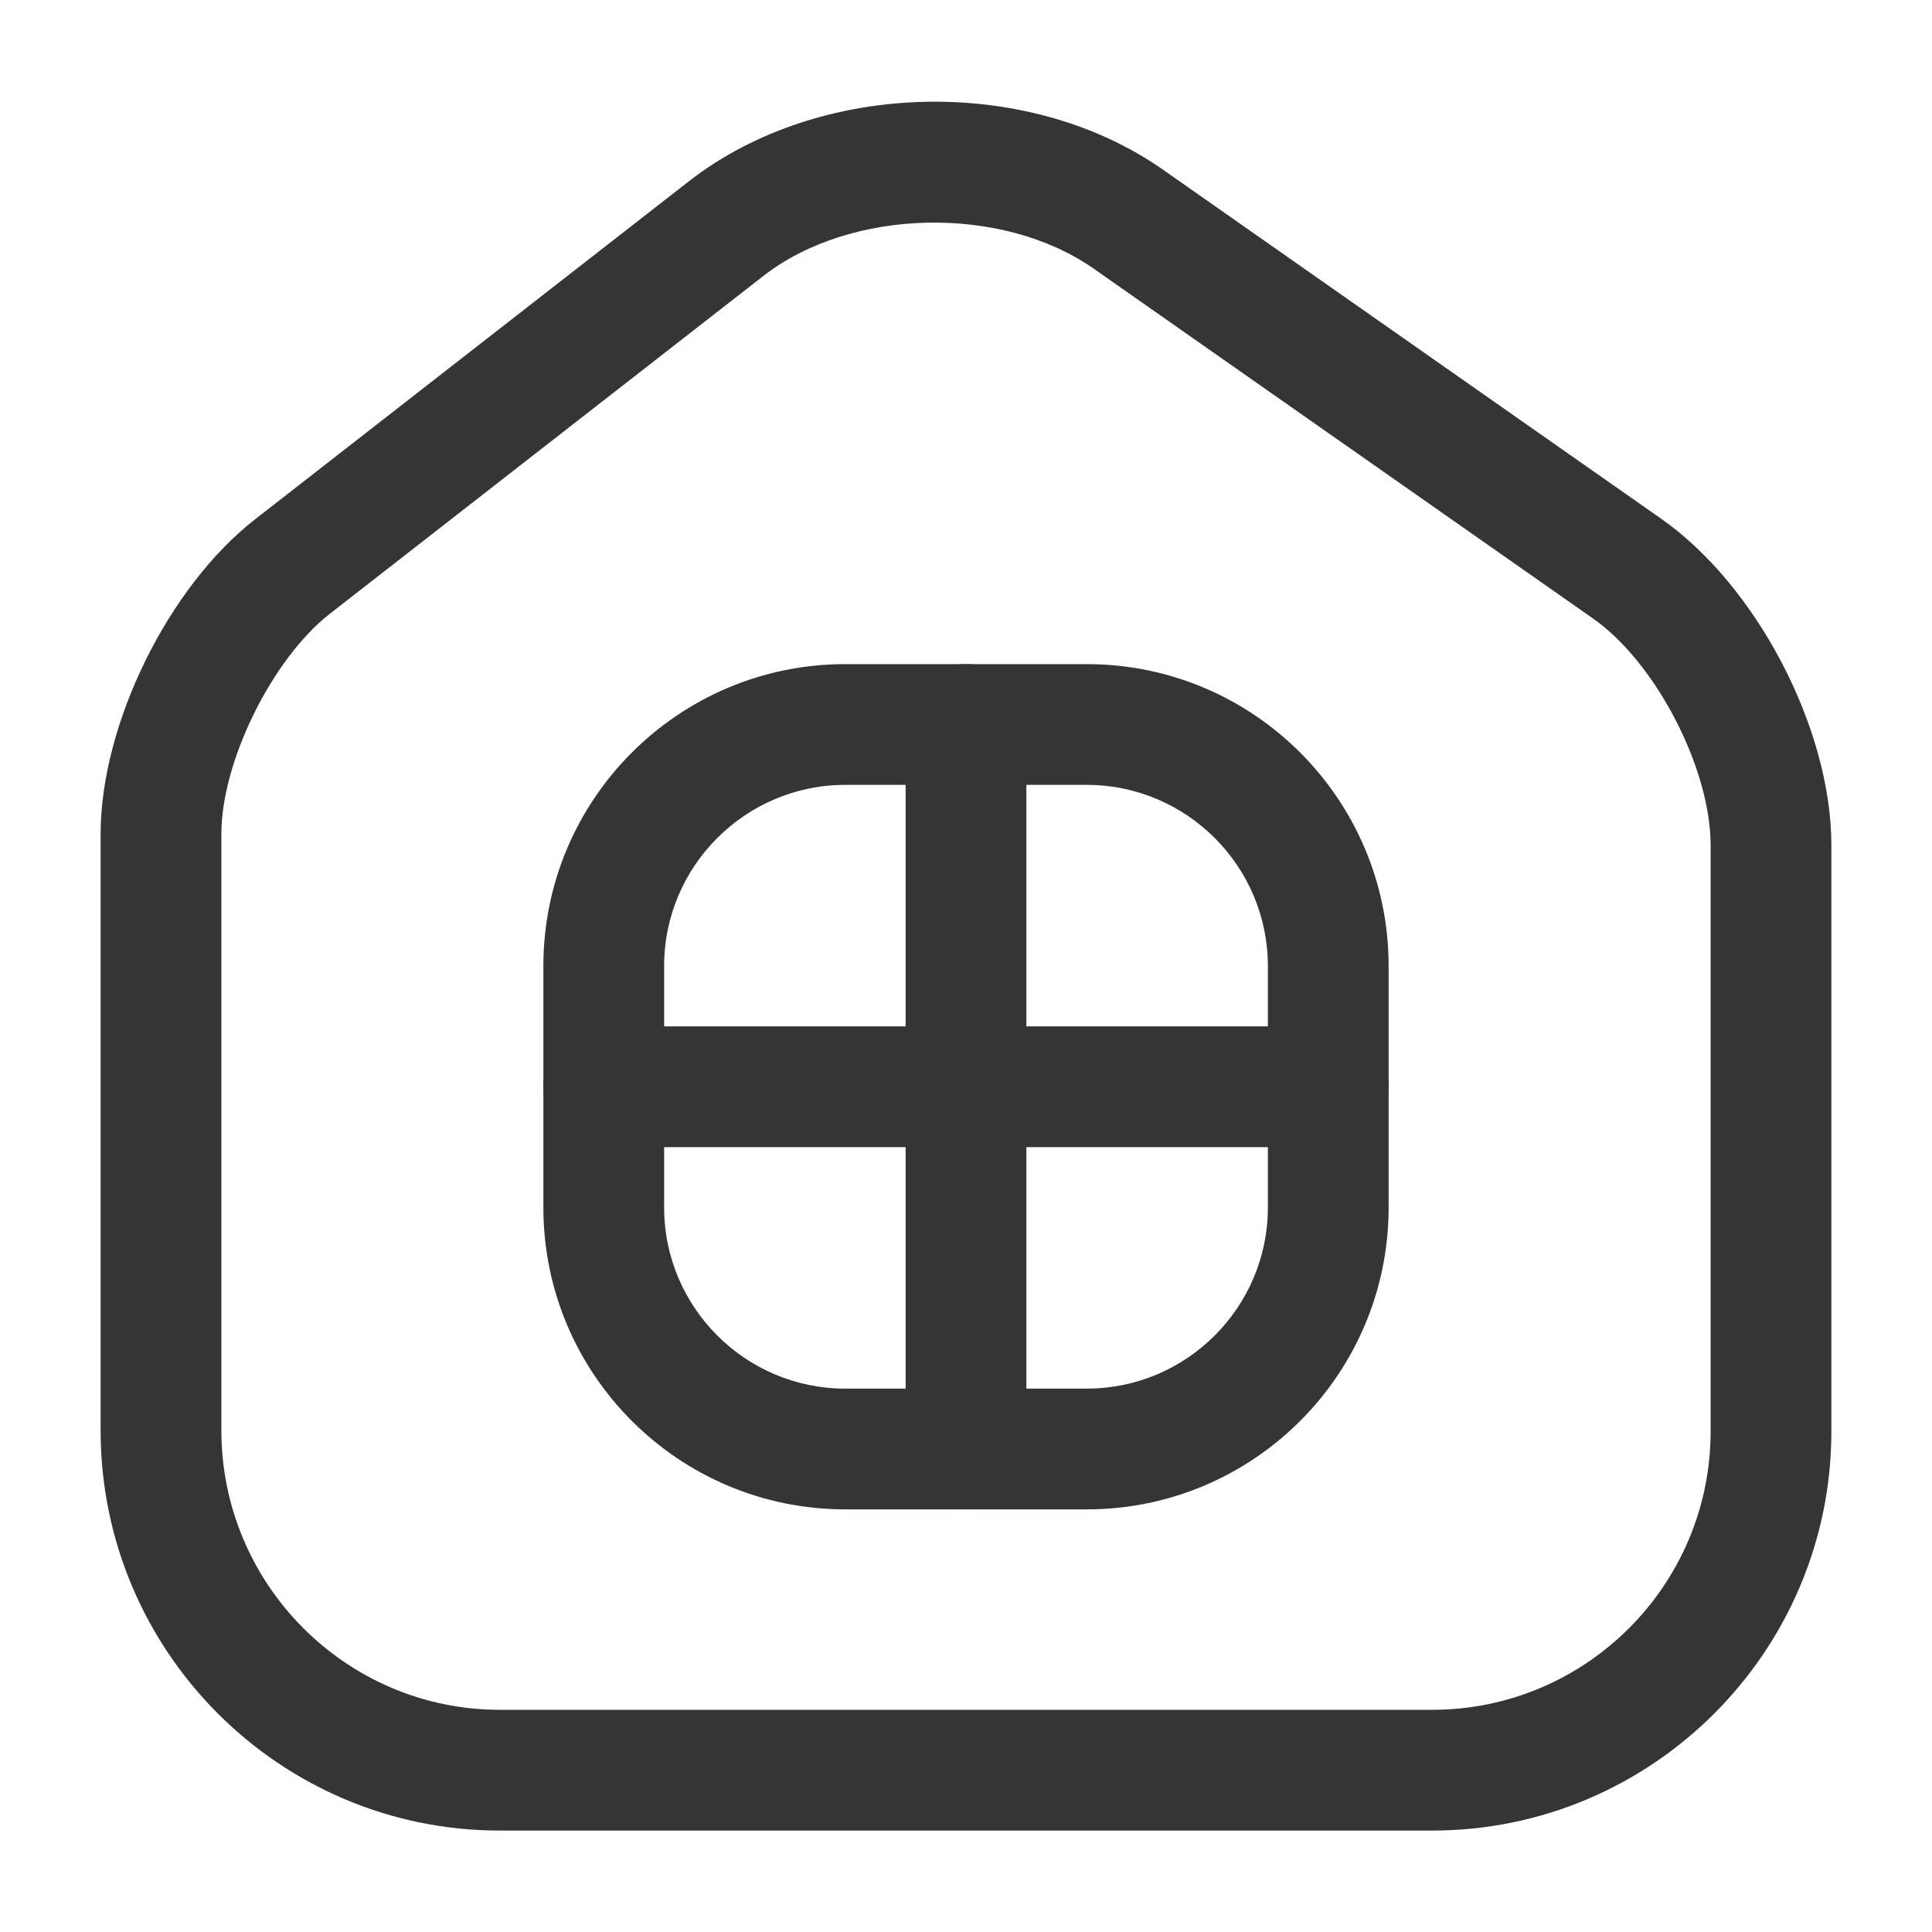
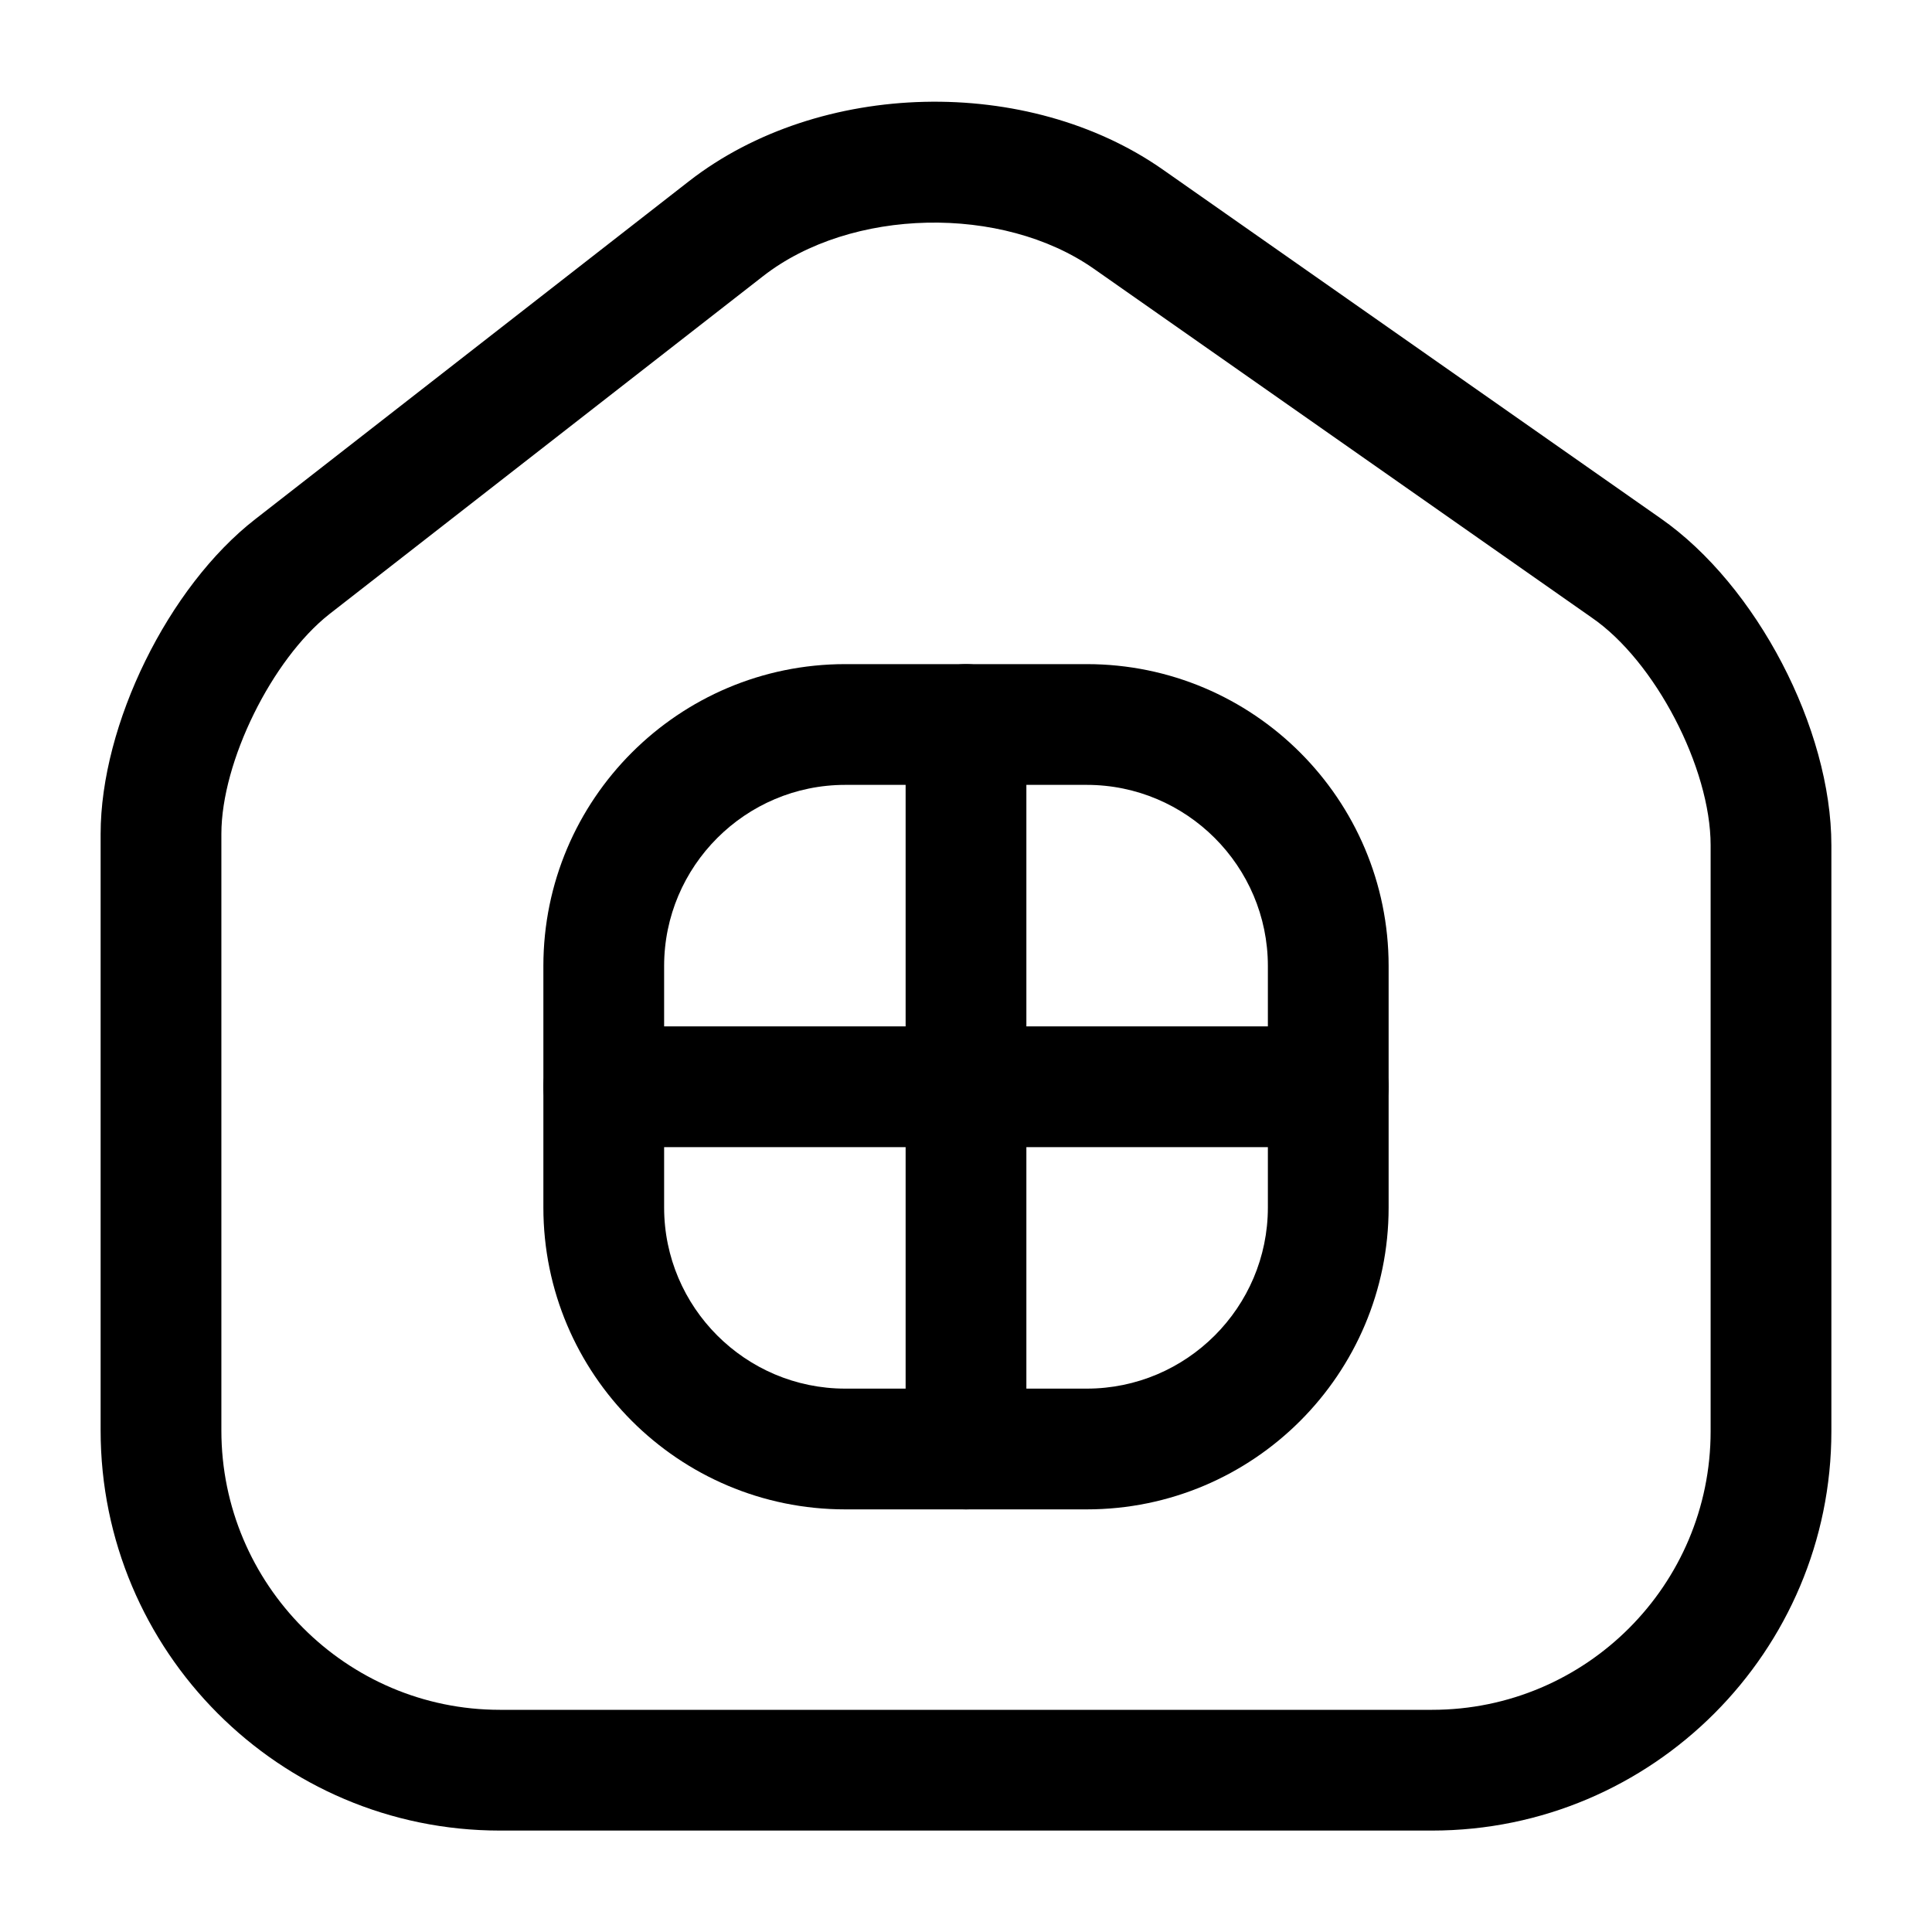
- <svg xmlns="http://www.w3.org/2000/svg" width="12" height="12" viewBox="0 0 12 12" fill="none">
-   <path d="M8.895 11.37H3.105C1.735 11.37 0.625 10.255 0.625 8.885V5.18C0.625 4.5 1.045 3.645 1.585 3.225L4.28 1.125C5.09 0.495 6.385 0.465 7.225 1.055L10.315 3.22C10.91 3.635 11.375 4.525 11.375 5.25V8.89C11.375 10.255 10.265 11.37 8.895 11.37ZM4.74 1.715L2.045 3.815C1.69 4.095 1.375 4.73 1.375 5.18V8.885C1.375 9.84 2.15 10.62 3.105 10.62H8.895C9.85 10.62 10.625 9.845 10.625 8.89V5.25C10.625 4.77 10.28 4.105 9.885 3.835L6.795 1.67C6.225 1.27 5.285 1.29 4.74 1.715Z" fill="#353535" />
-   <path d="M6.75 9.375H5.25C4.215 9.375 3.375 8.535 3.375 7.5V6C3.375 4.965 4.215 4.125 5.25 4.125H6.75C7.785 4.125 8.625 4.965 8.625 6V7.5C8.625 8.535 7.785 9.375 6.75 9.375ZM5.25 4.875C4.63 4.875 4.125 5.38 4.125 6V7.5C4.125 8.12 4.63 8.625 5.25 8.625H6.75C7.37 8.625 7.875 8.12 7.875 7.5V6C7.875 5.38 7.37 4.875 6.75 4.875H5.25Z" fill="#353535" />
-   <path d="M6 9.375C5.795 9.375 5.625 9.205 5.625 9V4.5C5.625 4.295 5.795 4.125 6 4.125C6.205 4.125 6.375 4.295 6.375 4.5V9C6.375 9.205 6.205 9.375 6 9.375Z" fill="#353535" />
-   <path d="M8.25 7.125H3.75C3.545 7.125 3.375 6.955 3.375 6.75C3.375 6.545 3.545 6.375 3.75 6.375H8.25C8.455 6.375 8.625 6.545 8.625 6.75C8.625 6.955 8.455 7.125 8.25 7.125Z" fill="#353535" />
+ <svg xmlns="http://www.w3.org/2000/svg" width="12" height="12" viewBox="0 0 12 12" fill="currentColor">
+   <path d="M8.895 11.37H3.105C1.735 11.37 0.625 10.255 0.625 8.885V5.18C0.625 4.5 1.045 3.645 1.585 3.225L4.28 1.125C5.09 0.495 6.385 0.465 7.225 1.055L10.315 3.22C10.91 3.635 11.375 4.525 11.375 5.25V8.89C11.375 10.255 10.265 11.37 8.895 11.37ZM4.74 1.715L2.045 3.815C1.69 4.095 1.375 4.73 1.375 5.18V8.885C1.375 9.84 2.15 10.62 3.105 10.62H8.895C9.85 10.62 10.625 9.845 10.625 8.89V5.25C10.625 4.77 10.28 4.105 9.885 3.835L6.795 1.67C6.225 1.27 5.285 1.29 4.74 1.715Z" />
+   <path d="M6.75 9.375H5.25C4.215 9.375 3.375 8.535 3.375 7.5V6C3.375 4.965 4.215 4.125 5.25 4.125H6.75C7.785 4.125 8.625 4.965 8.625 6V7.5C8.625 8.535 7.785 9.375 6.75 9.375ZM5.25 4.875C4.63 4.875 4.125 5.38 4.125 6V7.5C4.125 8.12 4.63 8.625 5.25 8.625H6.75C7.37 8.625 7.875 8.12 7.875 7.5V6C7.875 5.38 7.37 4.875 6.75 4.875H5.25Z" />
+   <path d="M6 9.375C5.795 9.375 5.625 9.205 5.625 9V4.5C5.625 4.295 5.795 4.125 6 4.125C6.205 4.125 6.375 4.295 6.375 4.5V9C6.375 9.205 6.205 9.375 6 9.375Z" />
+   <path d="M8.25 7.125H3.75C3.545 7.125 3.375 6.955 3.375 6.75C3.375 6.545 3.545 6.375 3.75 6.375H8.25C8.455 6.375 8.625 6.545 8.625 6.75C8.625 6.955 8.455 7.125 8.25 7.125Z" />
</svg>
